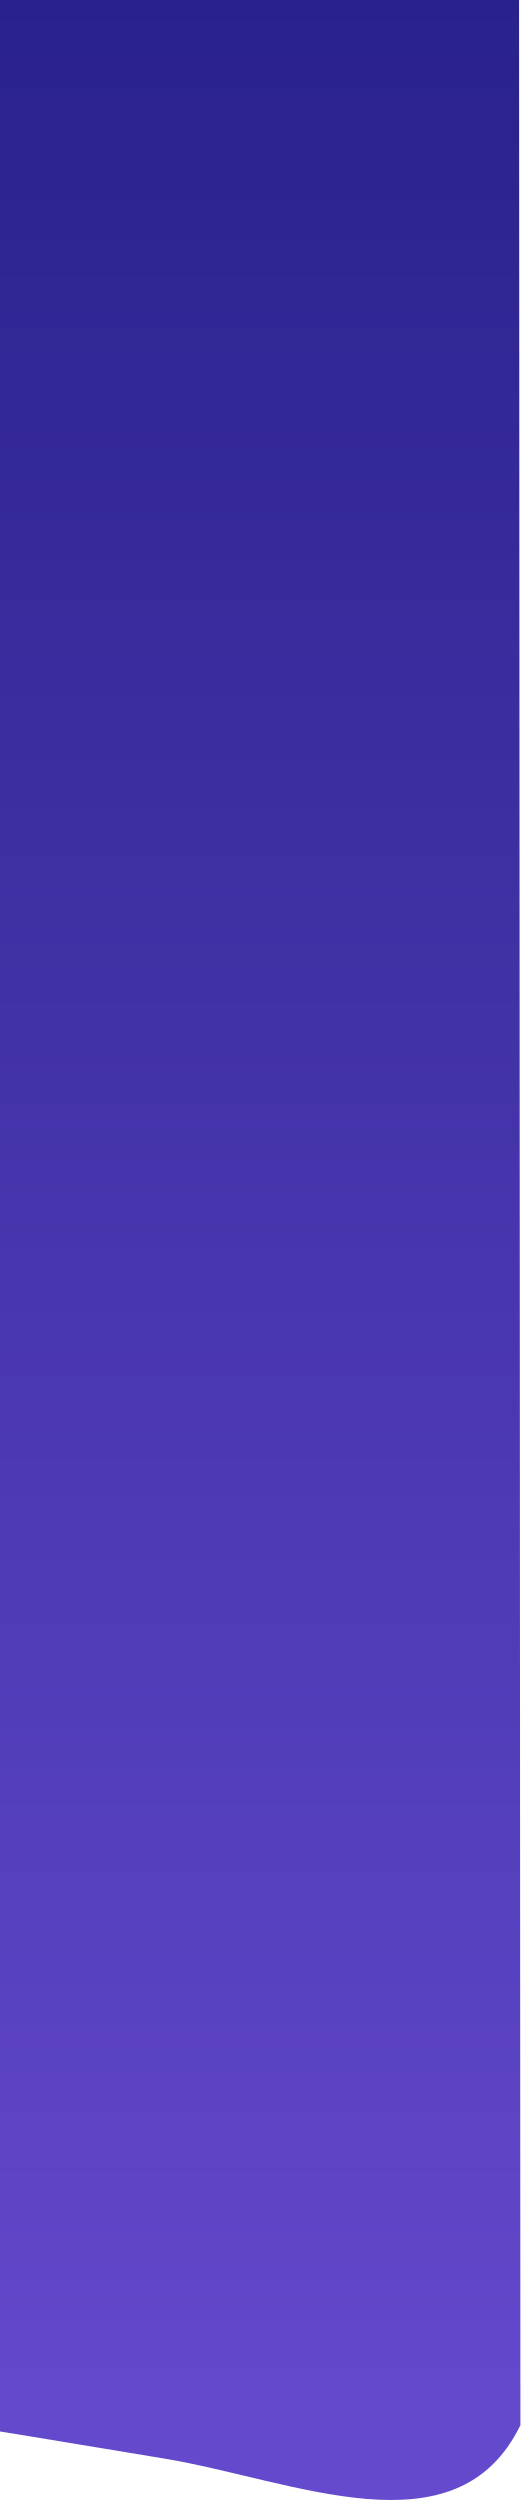
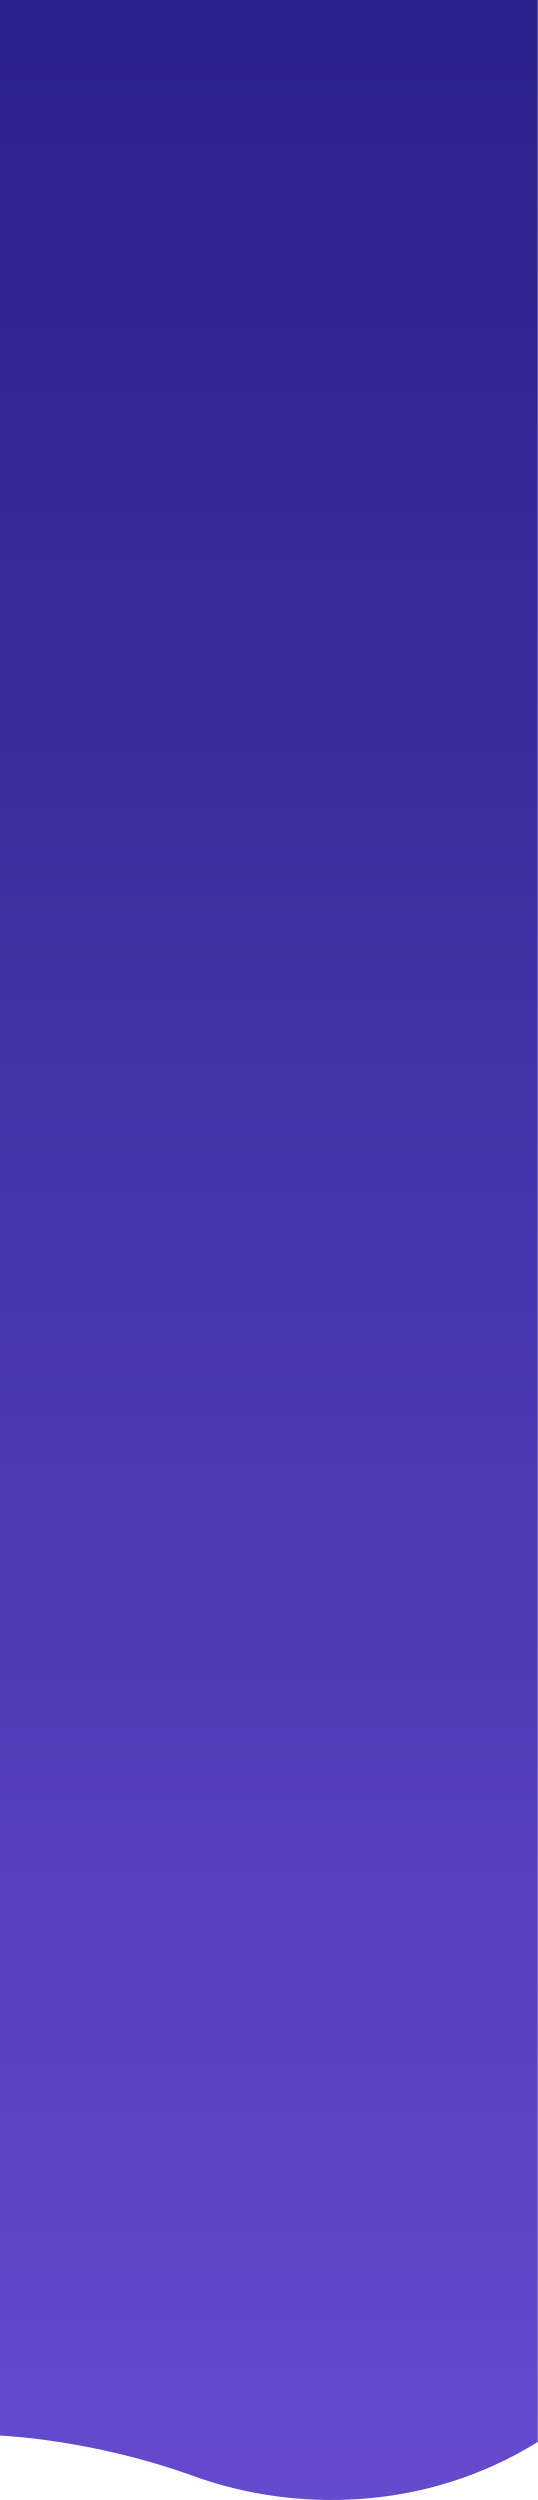
- <svg xmlns="http://www.w3.org/2000/svg" width="429.115" height="2061.417" viewBox="0 0 429.115 2061.417">
+ <svg xmlns="http://www.w3.org/2000/svg" width="428" height="1989.669" viewBox="0 0 428 1989.669">
  <defs>
    <style>.a{fill:url(#a);}</style>
    <linearGradient id="a" x1="0.5" x2="0.5" y2="1" gradientUnits="objectBoundingBox">
      <stop offset="0" stop-color="#29218c" />
      <stop offset="1" stop-color="#654ace" />
    </linearGradient>
  </defs>
-   <path class="a" d="M9803-2849.345s29.151,4.692,135.659,22.389,240.857,80.217,293.456-27.566c0-.176-1.115-1999.728-1.115-1999.728H9803Z" transform="translate(-9803 4854.25)" />
+   <path class="a" d="M9803-4449.265s72.707,2.683,153.818,32.136,185.477,28.154,274.182-27.1c0-.491,0-1268.016,0-1943.447H9803Z" transform="translate(-9803 6387.676)" />
</svg>
